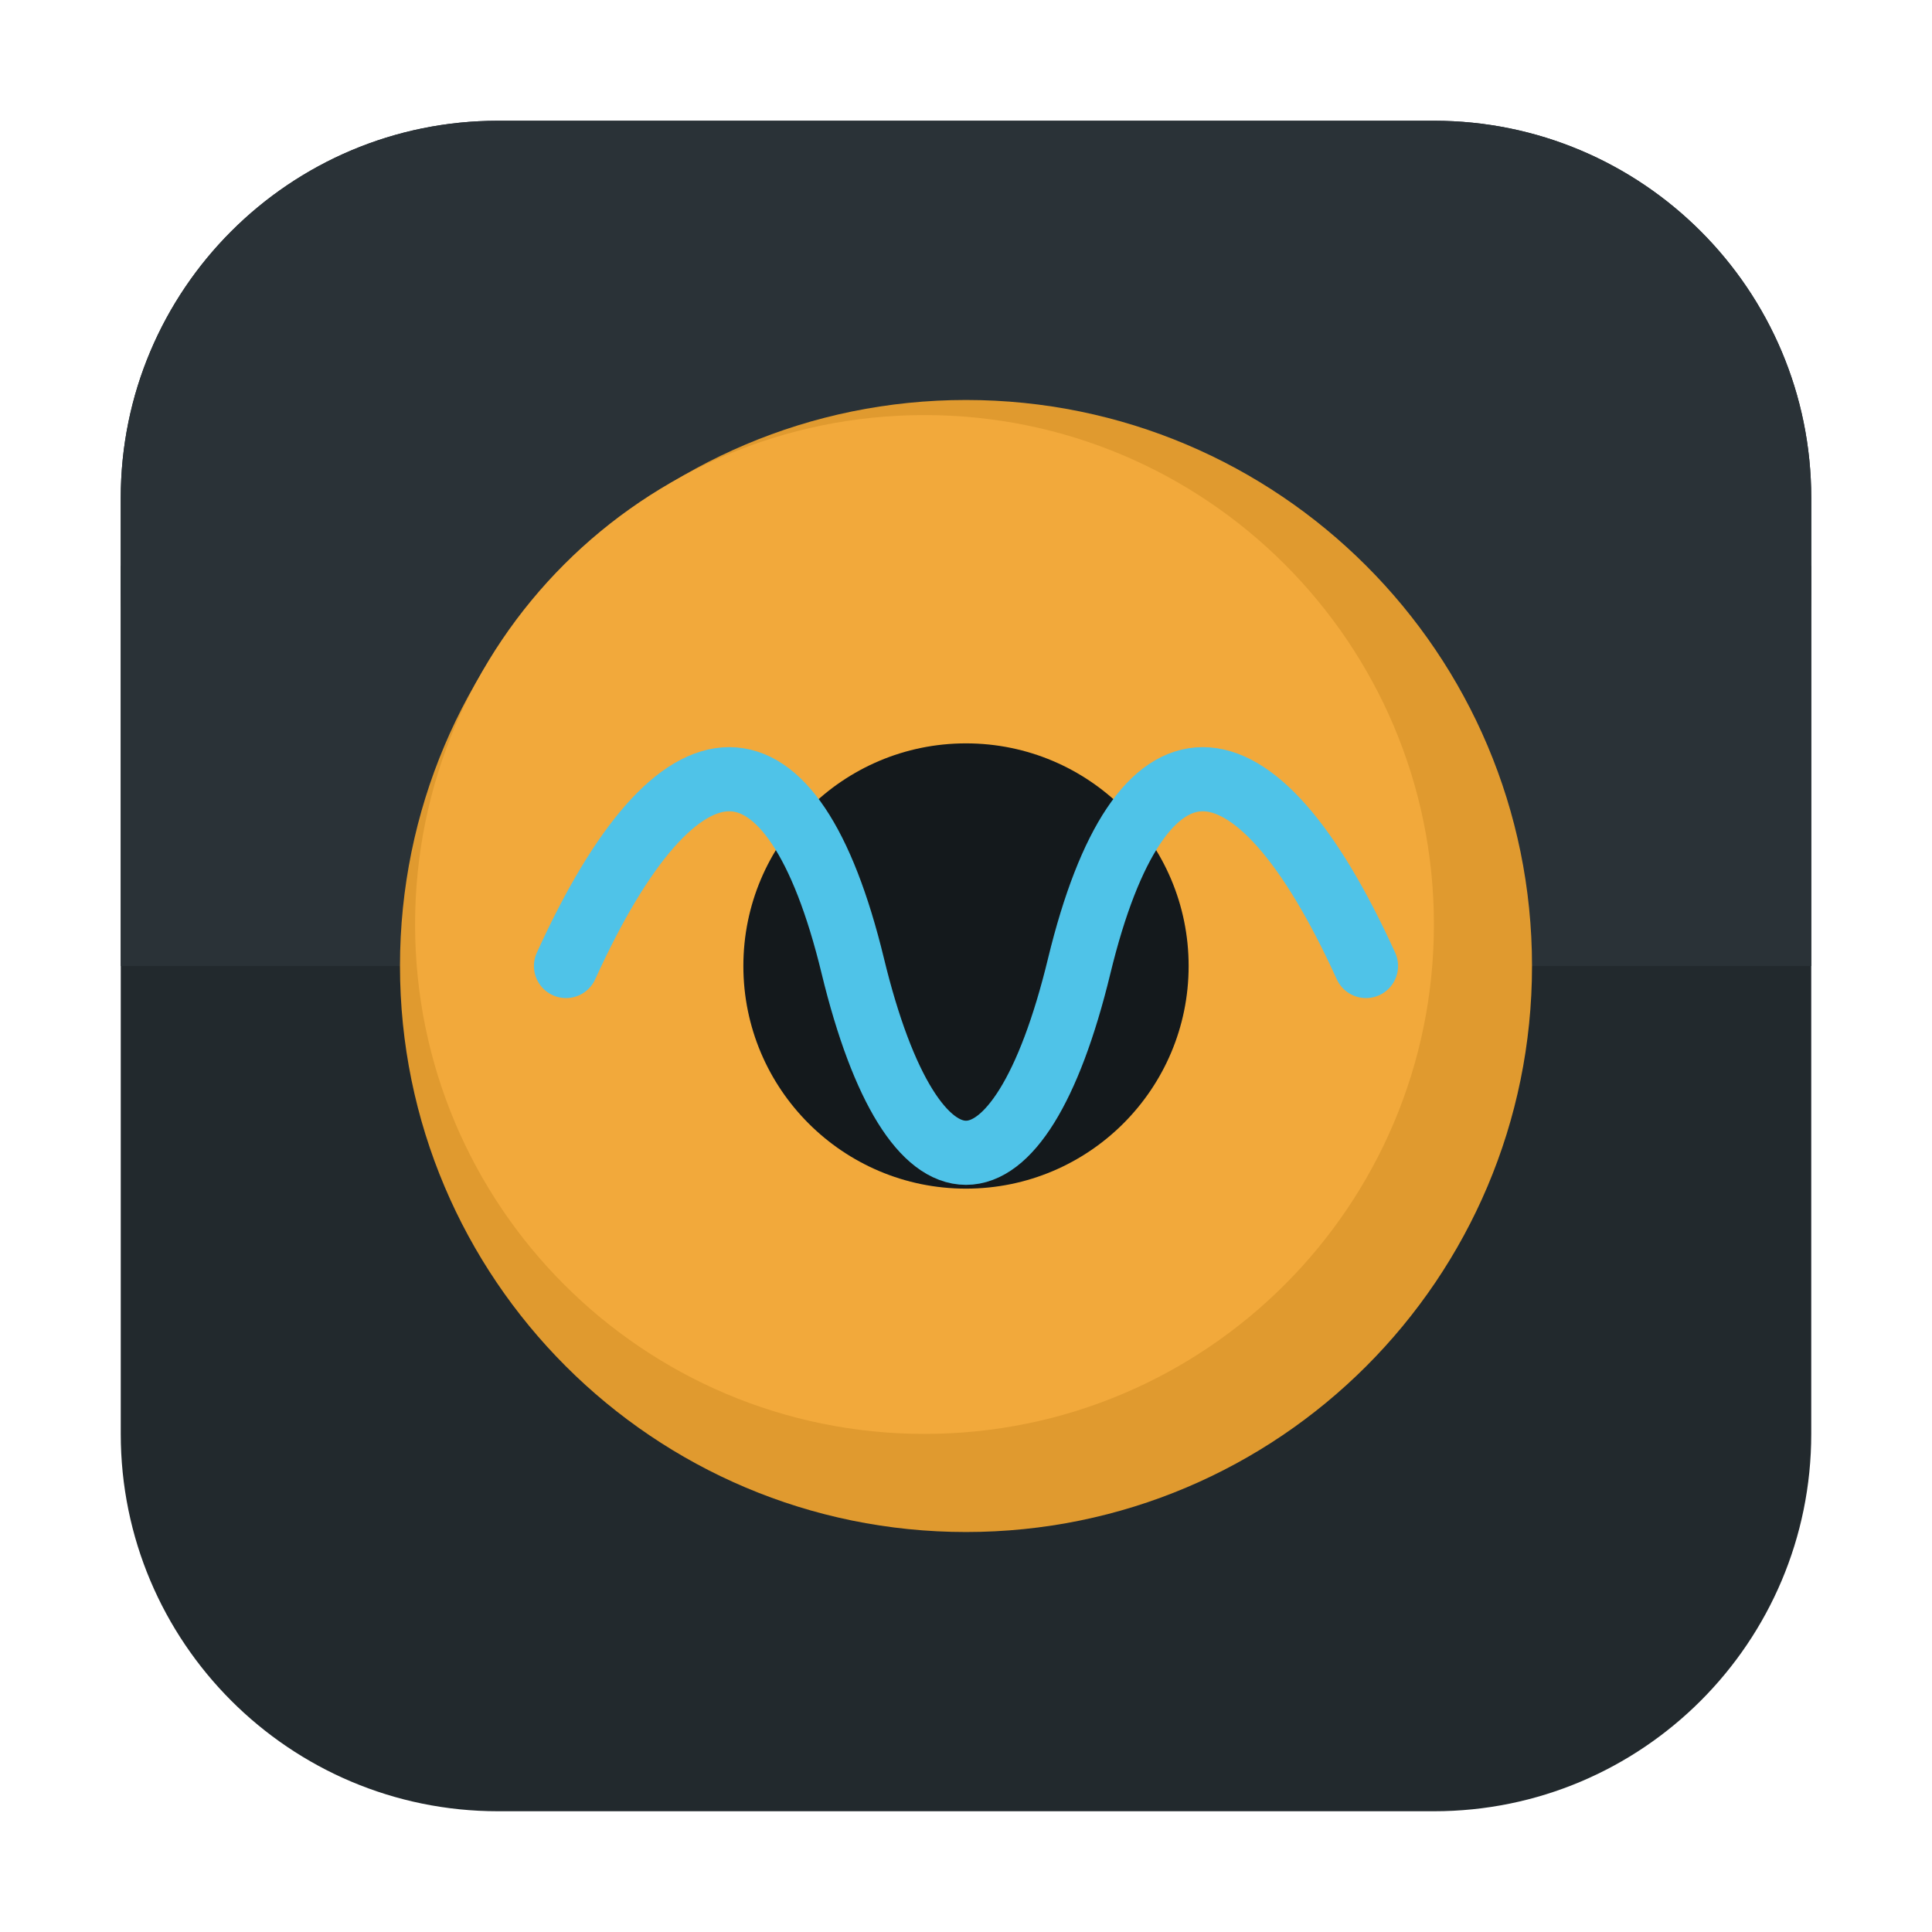
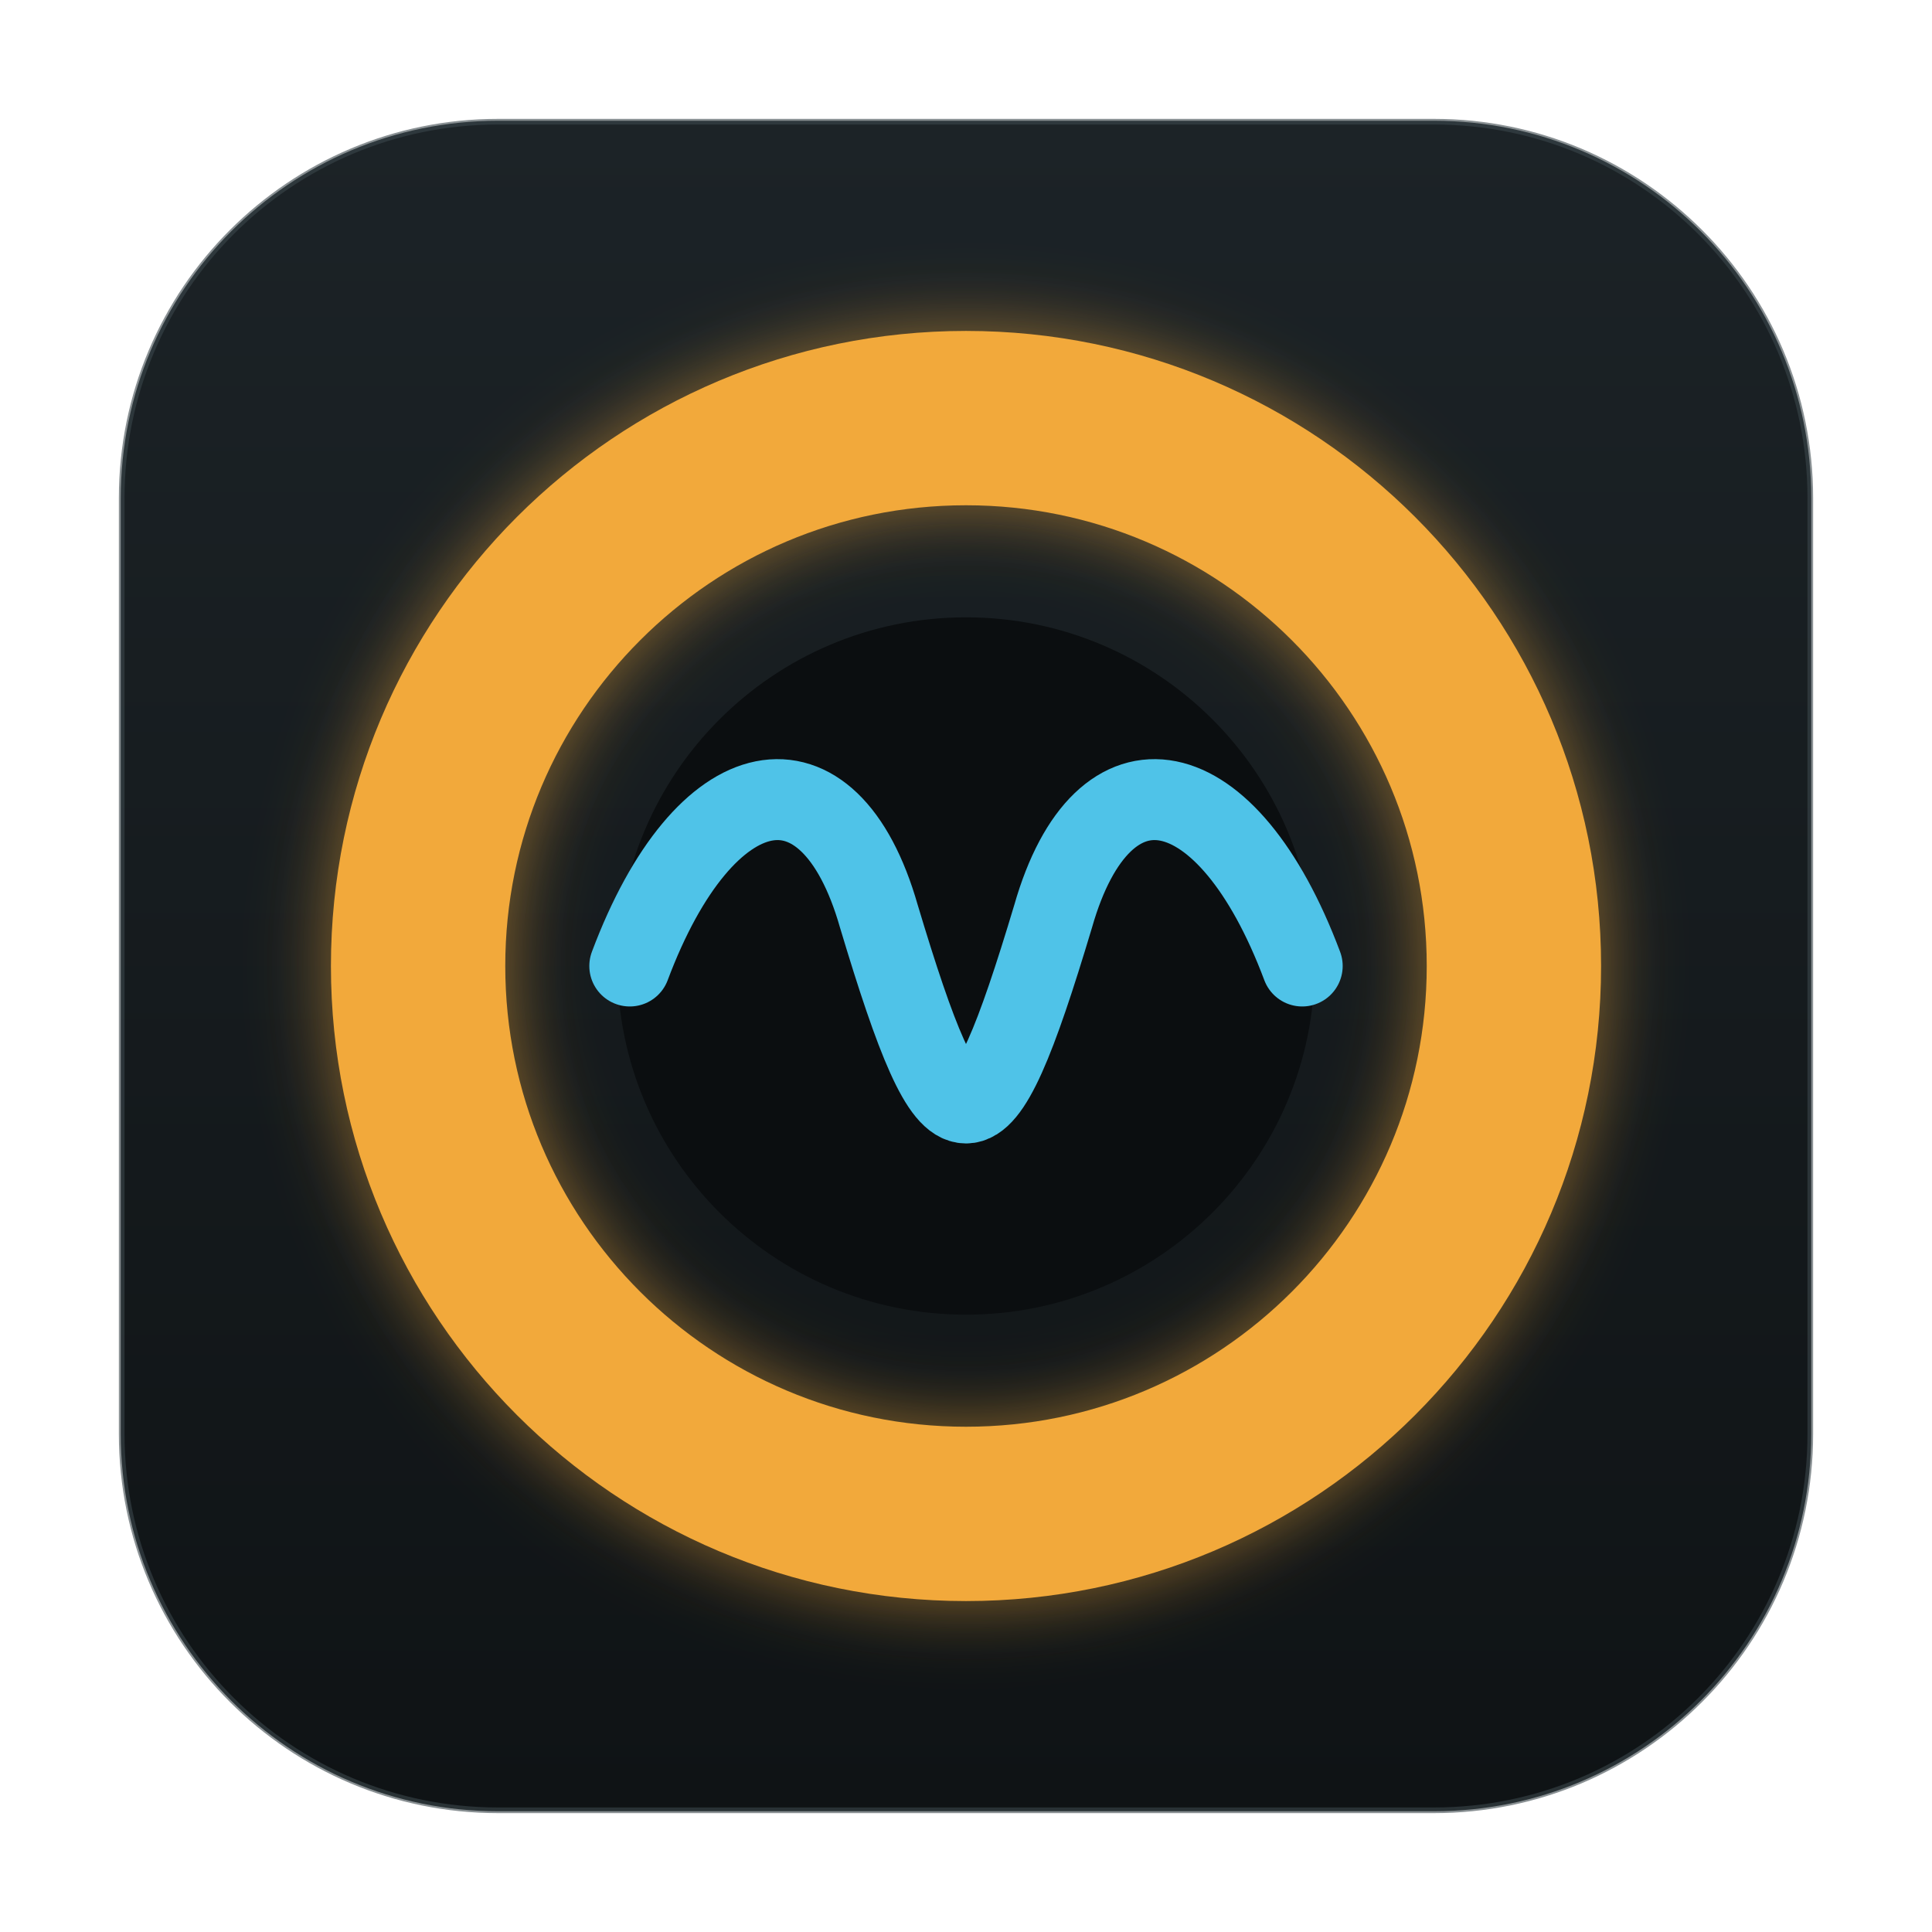
<svg xmlns="http://www.w3.org/2000/svg" width="1024" height="1024" viewBox="0 0 1024 1024">
-   <rect x="64" y="64" width="896" height="896" rx="200" fill="#22292d" />
-   <rect x="64" y="64" width="896" height="448" rx="200" fill="#2a3237" />
-   <rect x="64" y="300" width="896" height="212" fill="#2a3237" />
-   <circle cx="512" cy="512" r="300" fill="#e09a2f" />
-   <circle cx="490" cy="490" r="270" fill="#f2a93b" />
-   <circle cx="512" cy="512" r="118" fill="#14191c" />
-   <path d="M300 512 C 360 380, 420 380, 452 512 S 540 644, 572 512 S 664 380, 724 512" fill="none" stroke="#4fc3e8" stroke-width="34" stroke-linecap="round" />
+   <defs>
+     <linearGradient id="bg" x1="0" y1="0" x2="0" y2="1">
+       <stop offset="0" stop-color="#1c2327" />
+       <stop offset="1" stop-color="#0f1315" />
+     </linearGradient>
+     <filter id="glow" x="-30%" y="-30%" width="160%" height="160%">
+       <feGaussianBlur stdDeviation="3" />
+     </filter>
+   </defs>
+   <rect x="64" y="64" width="896" height="896" rx="200" fill="url(#bg)" />
+   <rect x="64.5" y="64.5" width="895" height="895" rx="199.5" fill="none" stroke="#3b464c" stroke-opacity=".6" stroke-width="3" />
+   <g transform="translate(512 512) scale(6.6) translate(-60 -60)">
+     <circle cx="60" cy="60" r="44" fill="none" stroke="#f2a93b" stroke-width="14" opacity=".55" filter="url(#glow)" />
+     <circle cx="60" cy="60" r="44" fill="none" stroke="#f2a93b" stroke-width="14" />
+     <circle cx="60" cy="60" r="28" fill="#0b0e10" />
+     <path d="M33 60 C39 44, 49 42, 53 56 C56 66, 58 71, 60 71 C62 71, 64 66, 67 56 C71 42, 81 44, 87 60" fill="none" stroke="#4fc3e8" stroke-width="6.5" stroke-linecap="round" />
+   </g>
</svg>
